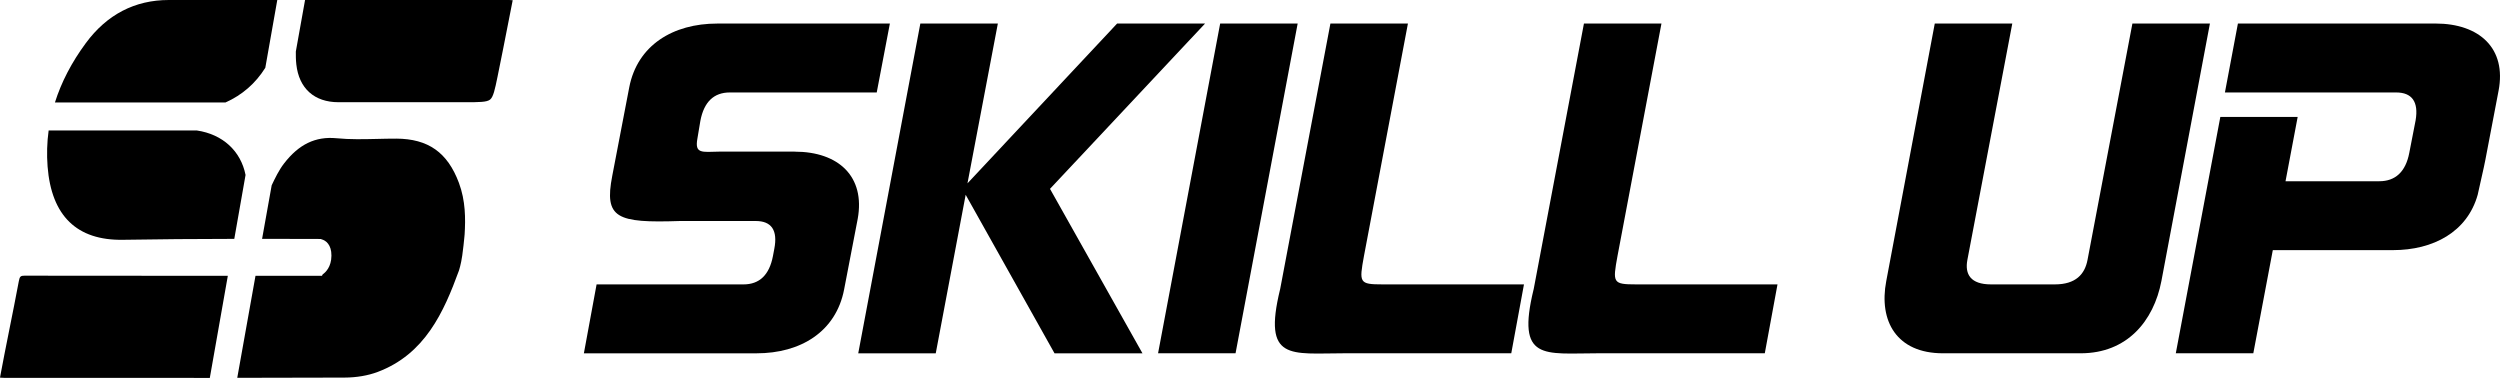
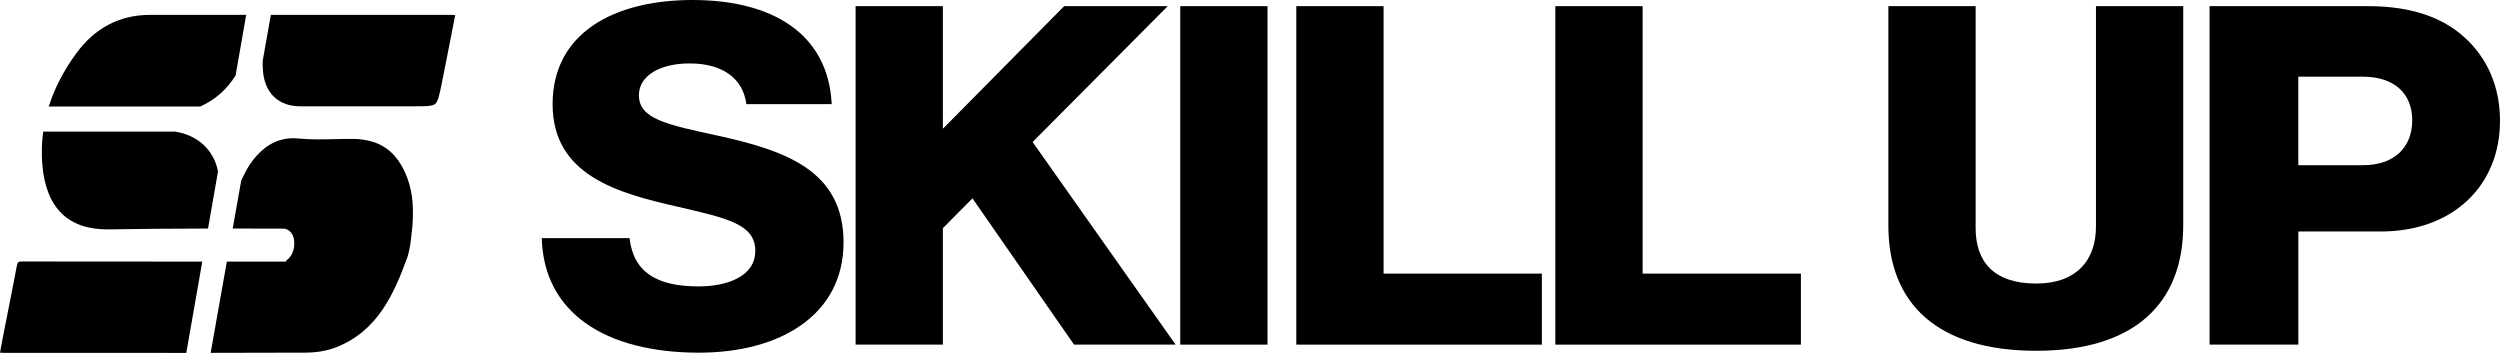
- <svg xmlns="http://www.w3.org/2000/svg" width="172" height="26" viewBox="0 0 172 26" fill="none">
-   <path d="M54.674 10.434C57.699 10.434 59.54 12.15 59.01 15.059L58.075 19.916C57.513 22.825 55.081 24.308 52.055 24.308H40.171L41.045 19.567H51.15C52.242 19.567 52.928 18.928 53.178 17.618L53.271 17.125C53.52 15.844 53.083 15.205 51.993 15.205H46.784C42.406 15.354 41.56 15.01 42.122 12.103L43.291 6.014C43.852 3.103 46.315 1.621 49.34 1.621H61.223L60.319 6.361H50.213C49.121 6.361 48.436 7 48.186 8.31L47.98 9.543C47.794 10.578 48.271 10.461 49.464 10.432H54.673L54.674 10.434Z" fill="black" />
-   <path d="M66.562 12.614L76.856 1.621H82.907L72.24 12.993L78.602 24.308H72.551L66.438 13.401L64.38 24.308H59.047L63.319 1.621H68.652L66.562 12.614Z" fill="black" />
-   <path d="M85.008 24.306H79.675L83.947 1.621H89.279L85.006 24.306H85.008Z" fill="black" />
-   <path d="M88.07 19.916L91.532 1.621H96.865L93.84 17.617C93.506 19.453 93.506 19.566 95.118 19.566H104.849L103.975 24.306H92.466C88.793 24.306 86.865 24.863 88.068 19.914L88.07 19.916Z" fill="black" />
-   <path d="M105.513 19.916L108.975 1.621H114.308L111.283 17.617C110.949 19.453 110.949 19.566 112.561 19.566H122.292L121.418 24.306H109.909C106.236 24.306 104.308 24.863 105.511 19.914L105.513 19.916Z" fill="black" />
-   <path d="M135.356 17.879C135.169 18.868 135.575 19.566 136.979 19.566H141.376C142.811 19.566 143.435 18.868 143.622 17.879L146.709 1.621H152.042L148.705 19.333C148.175 22.096 146.335 24.306 143.154 24.306H133.673C130.492 24.306 129.245 22.096 129.775 19.333L133.112 1.621H138.445L135.356 17.879Z" fill="black" />
-   <path d="M167.567 1.621H153.968L153.075 6.361H164.852C165.944 6.361 166.411 7 166.194 8.281L165.758 10.52C165.509 11.828 164.792 12.469 163.7 12.469H157.244L158.08 8.043H152.759L149.695 24.306H155.028L156.369 17.209H164.634C167.41 17.209 169.749 15.957 170.466 13.398C170.559 12.932 170.902 11.507 170.996 10.984L171.901 6.244C172.462 3.335 170.592 1.619 167.565 1.619L167.567 1.621Z" fill="black" />
-   <path d="M20.988 0L20.353 3.545C20.35 3.796 20.352 4.12 20.388 4.436C20.572 6.085 21.628 7.032 23.285 7.032H32.028C32.971 7.032 33.489 7.032 33.715 6.853C33.942 6.673 34.05 6.152 34.228 5.289C34.489 4.016 34.736 2.763 34.995 1.436C35.087 0.966 35.18 0.492 35.274 0.015C35.176 0.005 35.105 0 35.036 0C31.533 0 28.033 0 24.532 0H20.987H20.988Z" fill="black" />
-   <path d="M8.468 16.498C10.925 16.458 13.364 16.437 16.119 16.434L16.894 12.037C16.565 10.382 15.318 9.241 13.547 8.977H3.346C3.234 9.796 3.211 10.628 3.274 11.457C3.539 14.855 5.289 16.553 8.467 16.498H8.468Z" fill="black" />
-   <path d="M18.254 4.659L19.077 0H16.521C14.885 0 13.249 0 11.614 0C9.278 0 7.357 0.999 5.904 2.967C4.933 4.282 4.22 5.653 3.78 7.049H15.515C16.661 6.539 17.583 5.736 18.256 4.659H18.254Z" fill="black" />
-   <path d="M1.709 18.965C1.415 18.965 1.356 19.019 1.296 19.341C1.085 20.471 0.855 21.616 0.633 22.724C0.526 23.264 0.418 23.801 0.312 24.34C0.225 24.779 0.142 25.218 0.057 25.674L0 25.982C0.106 25.99 0.196 25.996 0.281 25.996H4.128C7.563 26 10.998 26.001 14.435 26L15.674 18.977C11.051 18.977 6.578 18.974 1.716 18.967H1.712L1.709 18.965Z" fill="black" />
-   <path d="M27.258 9.538C26.816 9.537 26.365 9.547 25.929 9.558C25.018 9.579 24.077 9.602 23.151 9.511C21.708 9.372 20.561 9.924 19.539 11.251C19.188 11.706 18.925 12.257 18.692 12.747L18.032 16.432C19.305 16.432 20.606 16.437 21.973 16.441H22.087L22.11 16.461C22.413 16.534 22.81 16.83 22.803 17.591C22.797 18.368 22.399 18.74 22.2 18.878L22.151 18.975H17.578L16.323 25.994C18.783 25.991 21.243 25.988 23.703 25.978C24.526 25.975 25.314 25.841 25.98 25.591C29.241 24.366 30.534 21.47 31.579 18.606C31.579 18.606 31.716 18.191 31.802 17.586C31.868 17.134 31.923 16.581 31.951 16.291L31.967 16.11C32.031 15.059 32.034 13.809 31.572 12.577C30.789 10.486 29.46 9.548 27.261 9.537L27.258 9.538Z" fill="black" />
+ <svg xmlns="http://www.w3.org/2000/svg" width="1098" height="155" viewBox="0 0 1098 155" fill="none">
+   <path d="M118.961 6.536L115.362 26.781C115.344 28.214 115.353 30.063 115.557 31.865C116.602 41.285 122.588 46.693 131.979 46.693H181.532C186.88 46.693 189.813 46.693 191.099 45.667C192.385 44.641 192.995 41.664 194.004 36.737C195.484 29.471 196.881 22.316 198.352 14.736C198.87 12.055 199.398 9.347 199.934 6.62C199.379 6.564 198.972 6.536 198.584 6.536C178.729 6.536 158.893 6.536 139.047 6.536H118.952H118.961Z" fill="black" />
+   <path d="M47.999 100.743C61.923 100.512 75.746 100.392 91.363 100.373L95.757 75.266C93.889 65.819 86.82 59.302 76.782 57.795H18.966C18.328 62.472 18.198 67.224 18.559 71.957C20.058 91.36 29.976 101.057 47.99 100.743H47.999Z" fill="black" />
+   <path d="M103.464 33.141L108.127 6.536H93.639C84.368 6.536 75.098 6.536 65.828 6.536C52.588 6.536 41.699 12.24 33.464 23.481C27.959 30.987 23.916 38.817 21.427 46.785H87.94C94.435 43.873 99.662 39.288 103.474 33.141H103.464Z" fill="black" />
+   <path d="M9.687 114.831C8.021 114.831 7.688 115.136 7.346 116.975C6.153 123.428 4.848 129.963 3.59 136.296C2.979 139.374 2.369 142.443 1.767 145.521C1.277 148.026 0.805 150.531 0.324 153.138L0 154.895C0.601 154.941 1.11 154.978 1.591 154.978H23.398C42.864 154.996 62.34 155.006 81.815 154.996L88.837 114.896C62.636 114.896 37.285 114.877 9.724 114.84H9.705L9.687 114.831Z" fill="black" />
+   <path d="M154.498 61.003C151.991 60.993 149.437 61.049 146.967 61.114C141.805 61.234 136.466 61.363 131.22 60.845C123.042 60.05 116.538 63.203 110.746 70.783C108.757 73.38 107.267 76.523 105.944 79.324L102.206 100.364C109.423 100.364 116.797 100.392 124.541 100.419H125.188L125.318 100.53C127.039 100.946 129.287 102.638 129.25 106.983C129.213 111.42 126.955 113.546 125.827 114.332L125.549 114.886H99.634L92.519 154.969C106.462 154.95 120.405 154.932 134.348 154.876C139.011 154.858 143.479 154.091 147.254 152.667C165.739 145.669 173.067 129.131 178.988 112.779C178.988 112.779 179.765 110.412 180.256 106.955C180.626 104.376 180.94 101.214 181.098 99.56L181.19 98.524C181.551 92.525 181.569 85.388 178.951 78.354C174.51 66.41 166.979 61.058 154.517 60.993L154.498 61.003Z" fill="black" />
+   <path d="M237.941 104.576H276.495C278.228 119.547 288.407 125.785 306.817 125.785C319.382 125.785 331.724 121.418 331.724 110.196C331.724 98.347 319.159 95.851 297.943 90.857C271.079 84.826 242.705 76.924 242.705 45.738C242.705 14.551 269.56 0 304.208 0C338.856 0 363.763 14.551 365.282 45.738H327.819C326.3 34.301 317.211 27.858 302.912 27.858C289.489 27.858 280.606 33.469 280.606 41.791C280.606 52.189 292.518 54.678 315.692 59.671C344.495 66.114 370.483 74.642 370.483 106.455C370.483 138.268 342.761 154.895 307.032 154.895C265.878 154.895 238.808 137.427 237.941 104.576Z" fill="black" />
+   <path d="M375.779 2.703H414.109V56.548L467.381 2.703H512.861L453.52 62.373L516.328 151.36H471.716L427.103 87.117L414.109 100.218V151.36H375.779V2.703Z" fill="black" />
+   <path d="M518.362 2.703H556.692V151.36H518.362V2.703Z" fill="black" />
+   <path d="M569.335 2.703H607.665V120.174H677.184V151.36H569.335V2.703Z" fill="black" />
+   <path d="M683.106 2.703H721.436V120.174H790.956V151.36H683.106V2.703Z" fill="black" />
+   <path d="M829.372 98.965V2.703H867.702V100.209C867.702 114.76 875.495 124.532 894.342 124.532C912.1 124.532 920.545 114.134 920.545 99.583V2.703H958.875V98.965C958.875 133.266 937.436 154.063 894.334 154.063C851.232 154.063 829.363 133.687 829.363 98.965H829.372Z" fill="black" />
+   <path d="M970.436 2.703H1040.17C1059.01 2.703 1072.87 7.696 1082.41 16.422C1092.37 25.361 1098 38.042 1098 53.013C1098 81.497 1077.43 101.668 1045.59 101.668H1009.43V151.36H970.445V2.703H970.436ZM1037.79 72.558C1051.65 72.558 1059.45 64.656 1059.45 52.807C1059.45 40.959 1051.43 33.683 1037.79 33.683H1009.42V72.566H1037.79V72.558Z" fill="black" />
</svg>
